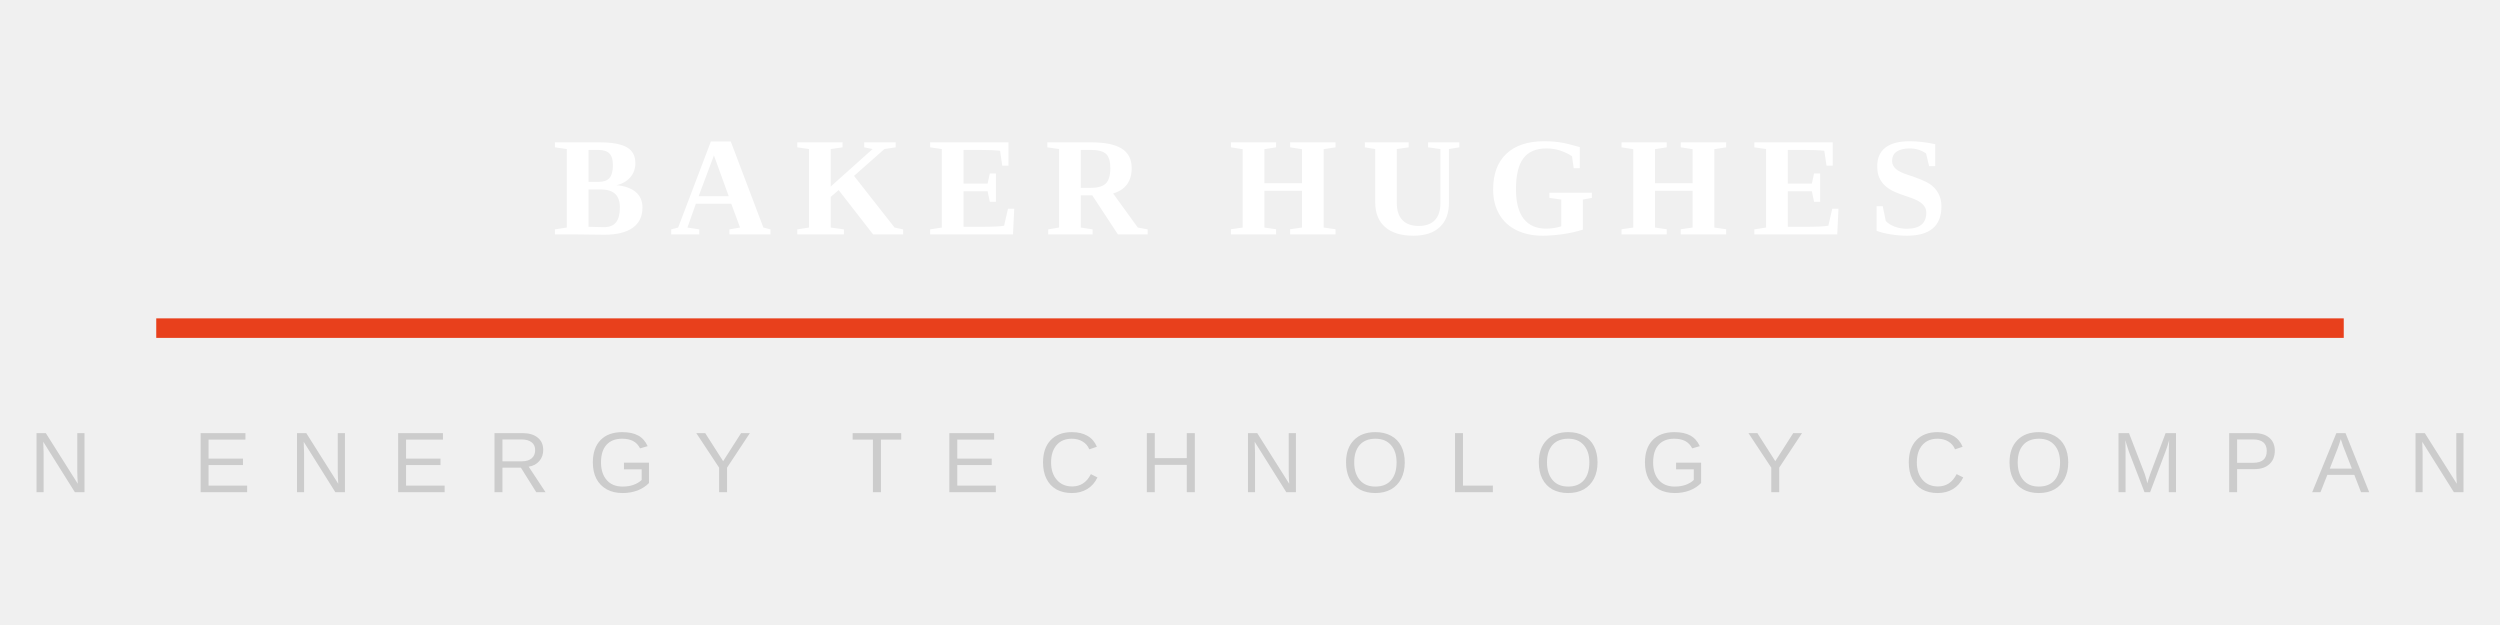
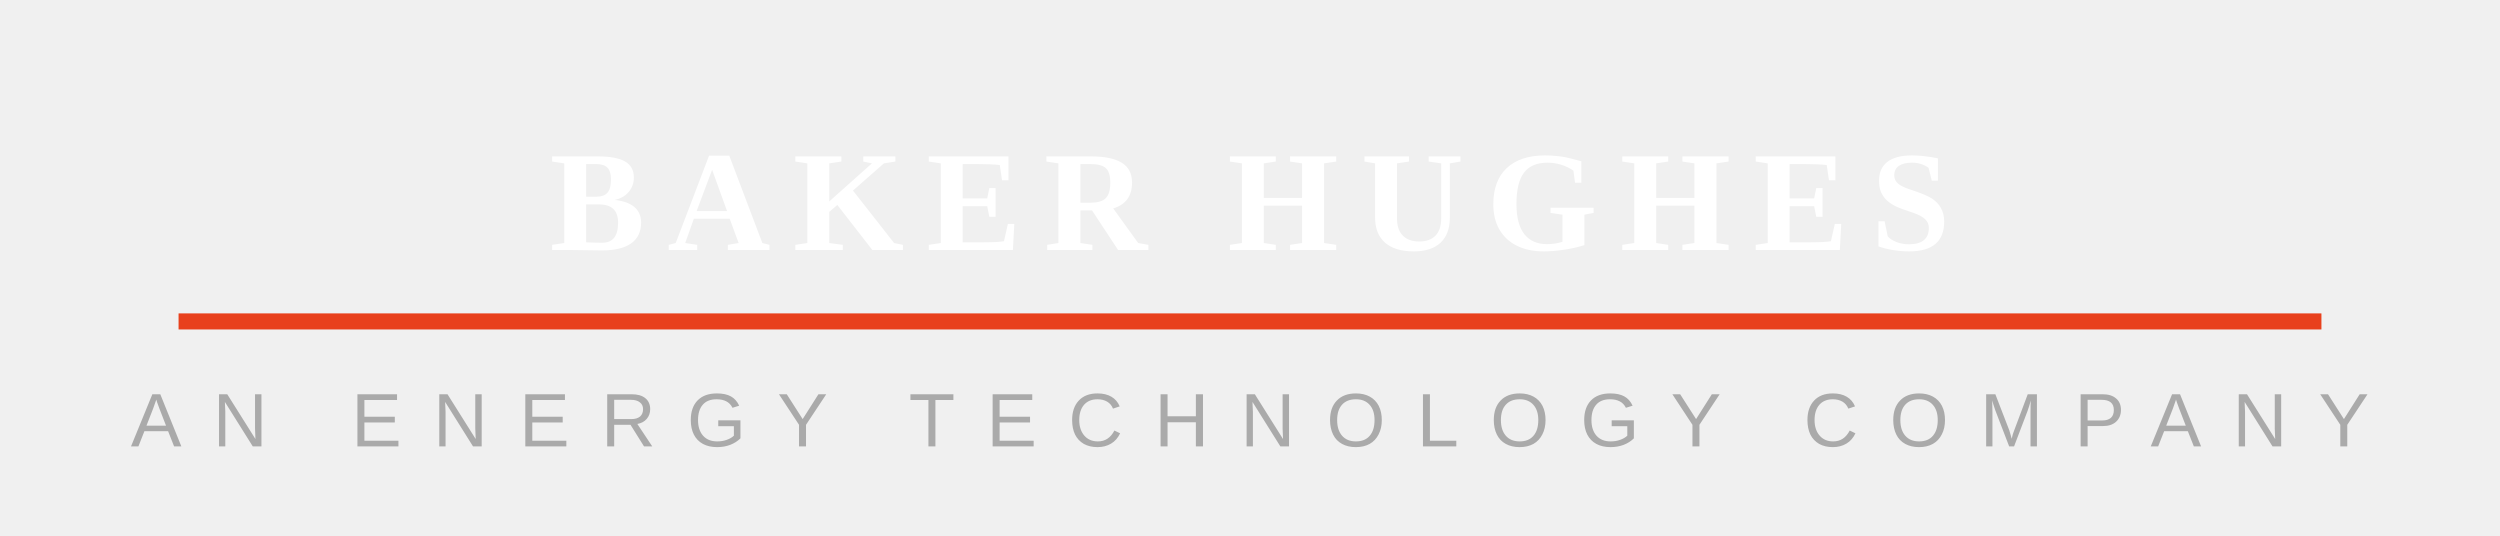
- <svg xmlns="http://www.w3.org/2000/svg" viewBox="0 0 320 80">
-   <text x="160" y="30" font-family="Georgia, 'Times New Roman', serif" font-size="18" font-weight="700" fill="#ffffff" text-anchor="middle" letter-spacing="3">BAKER HUGHES</text>
-   <line x1="20" y1="42" x2="300" y2="42" stroke="#e8401c" stroke-width="2.5" />
-   <text x="160" y="63" font-family="Arial, Helvetica, sans-serif" font-size="11" font-weight="400" fill="#cccccc" text-anchor="middle" letter-spacing="5">AN ENERGY TECHNOLOGY COMPANY</text>
+ <svg xmlns="http://www.w3.org/2000/svg" viewBox="0 0 280 60">
+   <text x="140" y="28" font-family="Georgia, 'Times New Roman', serif" font-size="16" font-weight="700" fill="#ffffff" text-anchor="middle" letter-spacing="2.5">BAKER HUGHES</text>
+   <line x1="20" y1="36" x2="260" y2="36" stroke="#e8401c" stroke-width="1.8" />
+   <text x="140" y="50" font-family="Arial, Helvetica, sans-serif" font-size="8.5" fill="#aaaaaa" text-anchor="middle" letter-spacing="3.5">AN ENERGY TECHNOLOGY COMPANY</text>
</svg>
